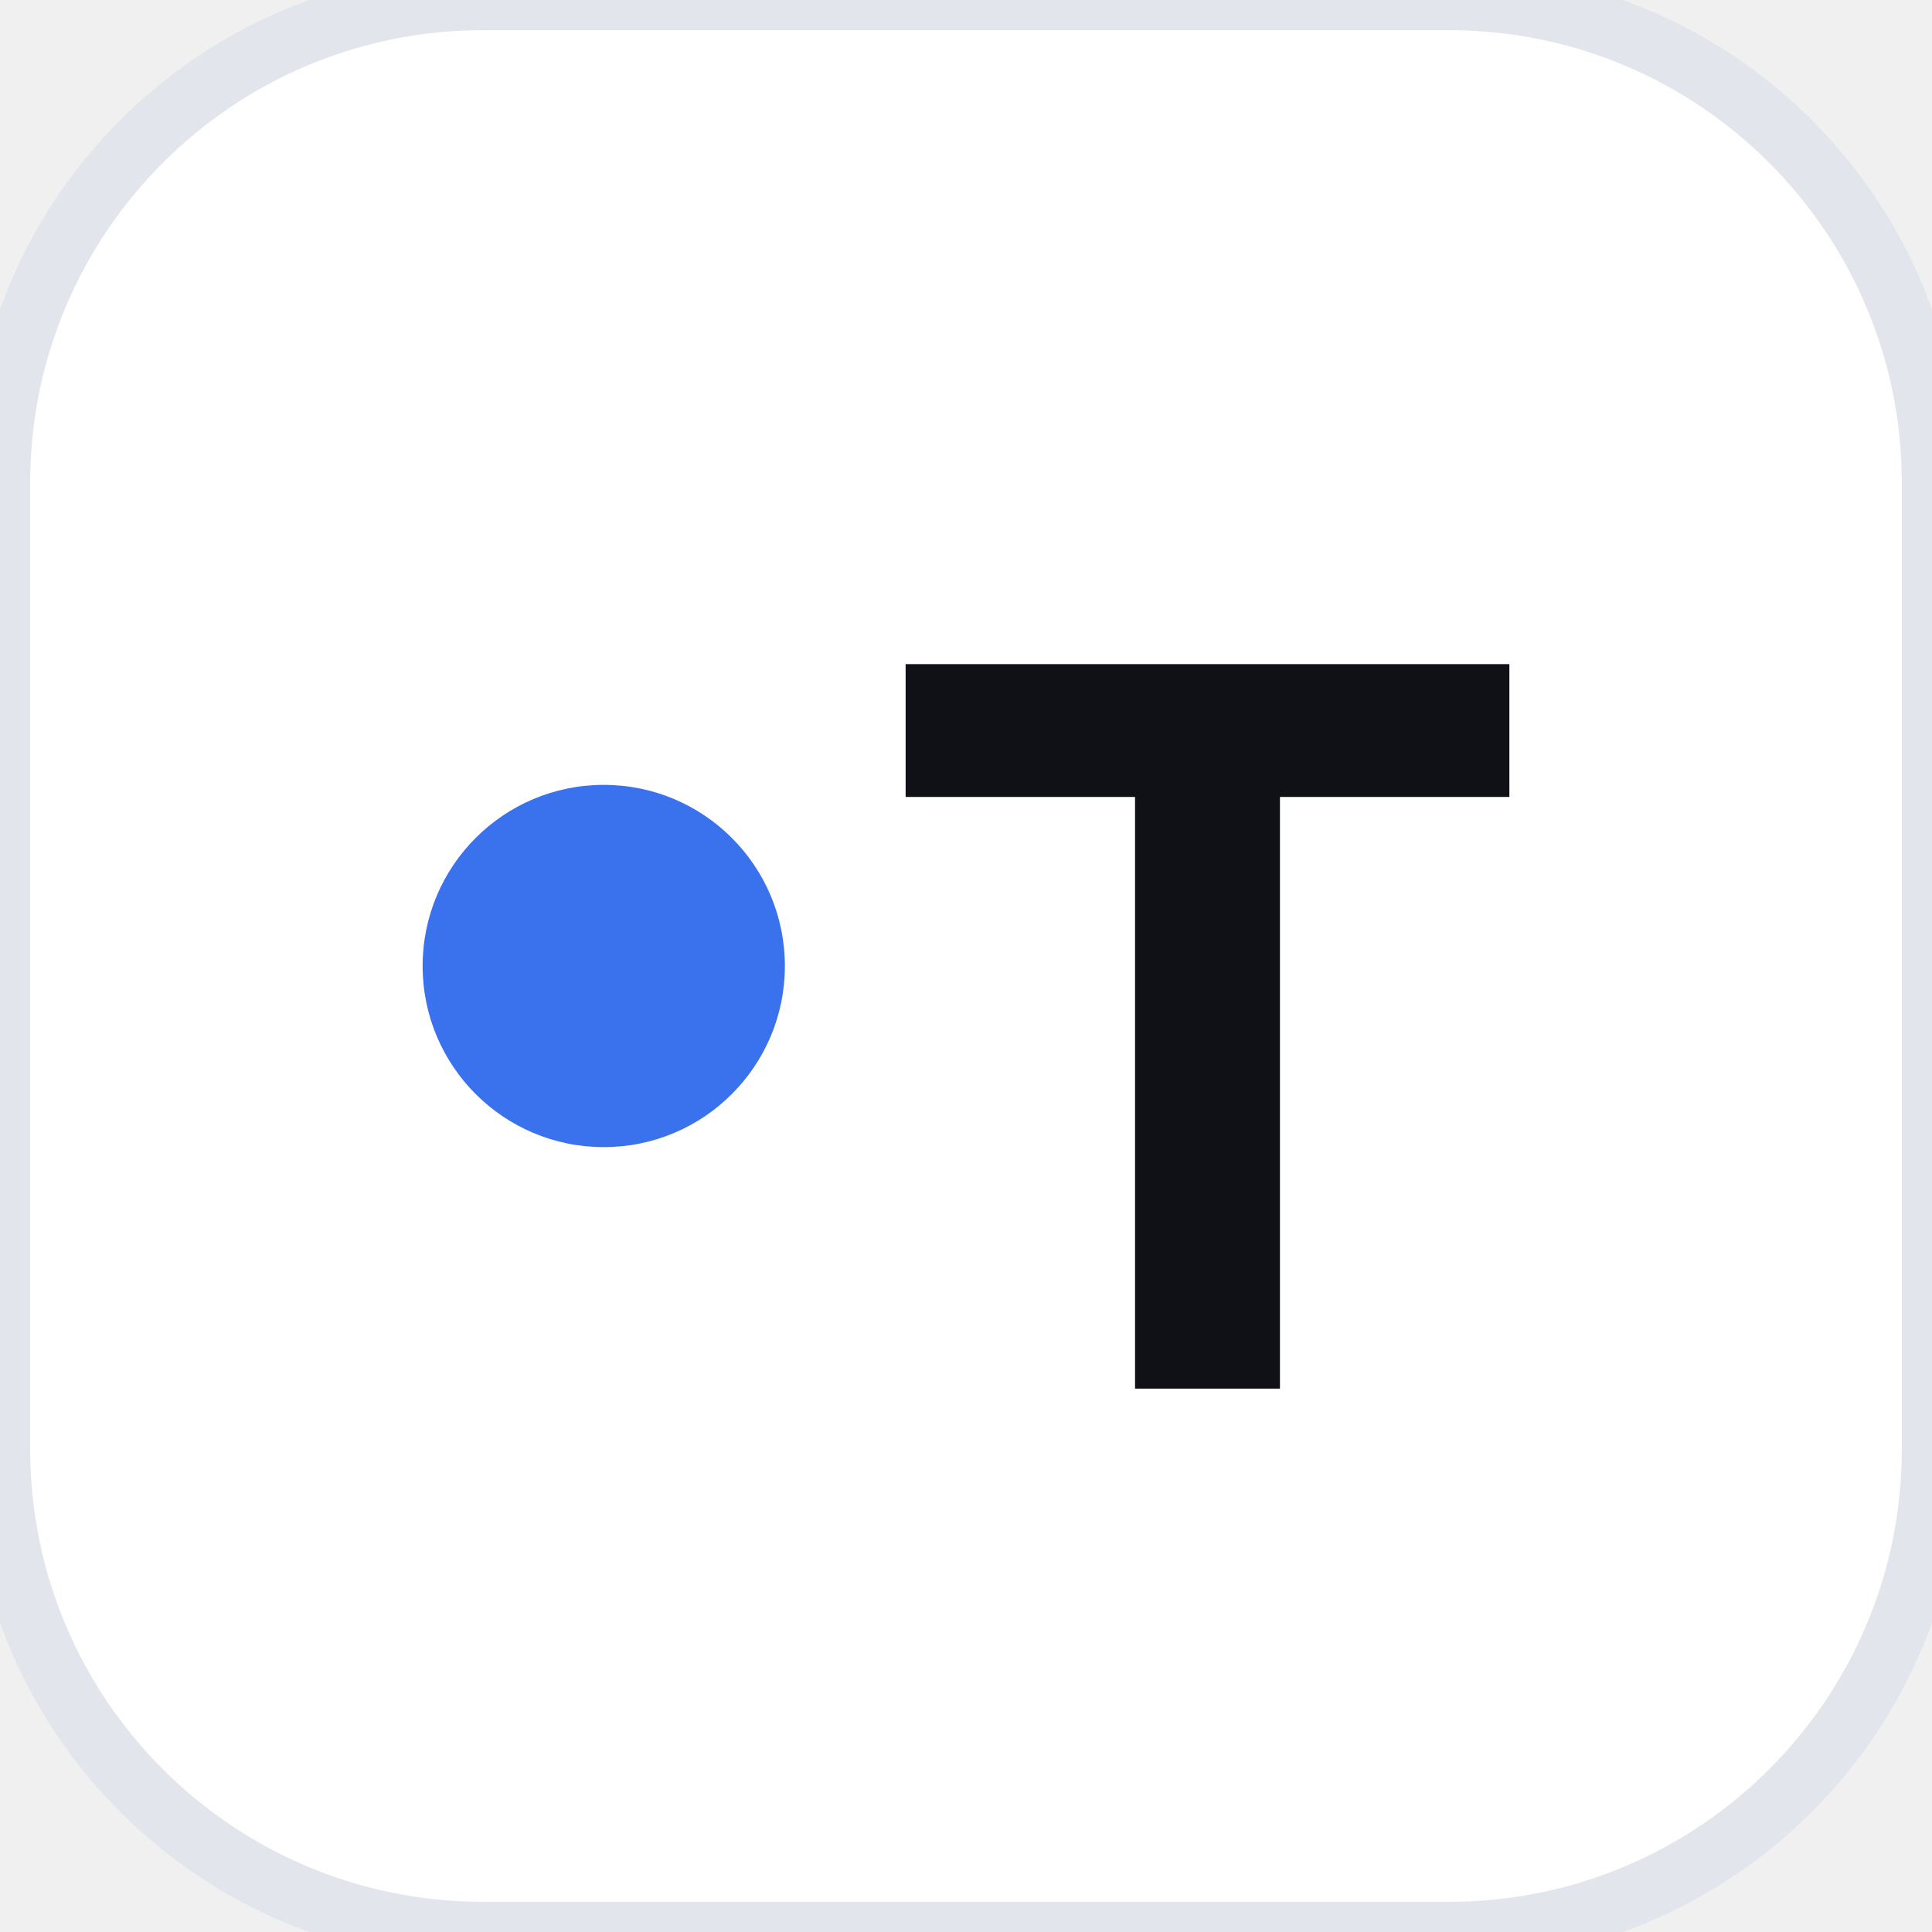
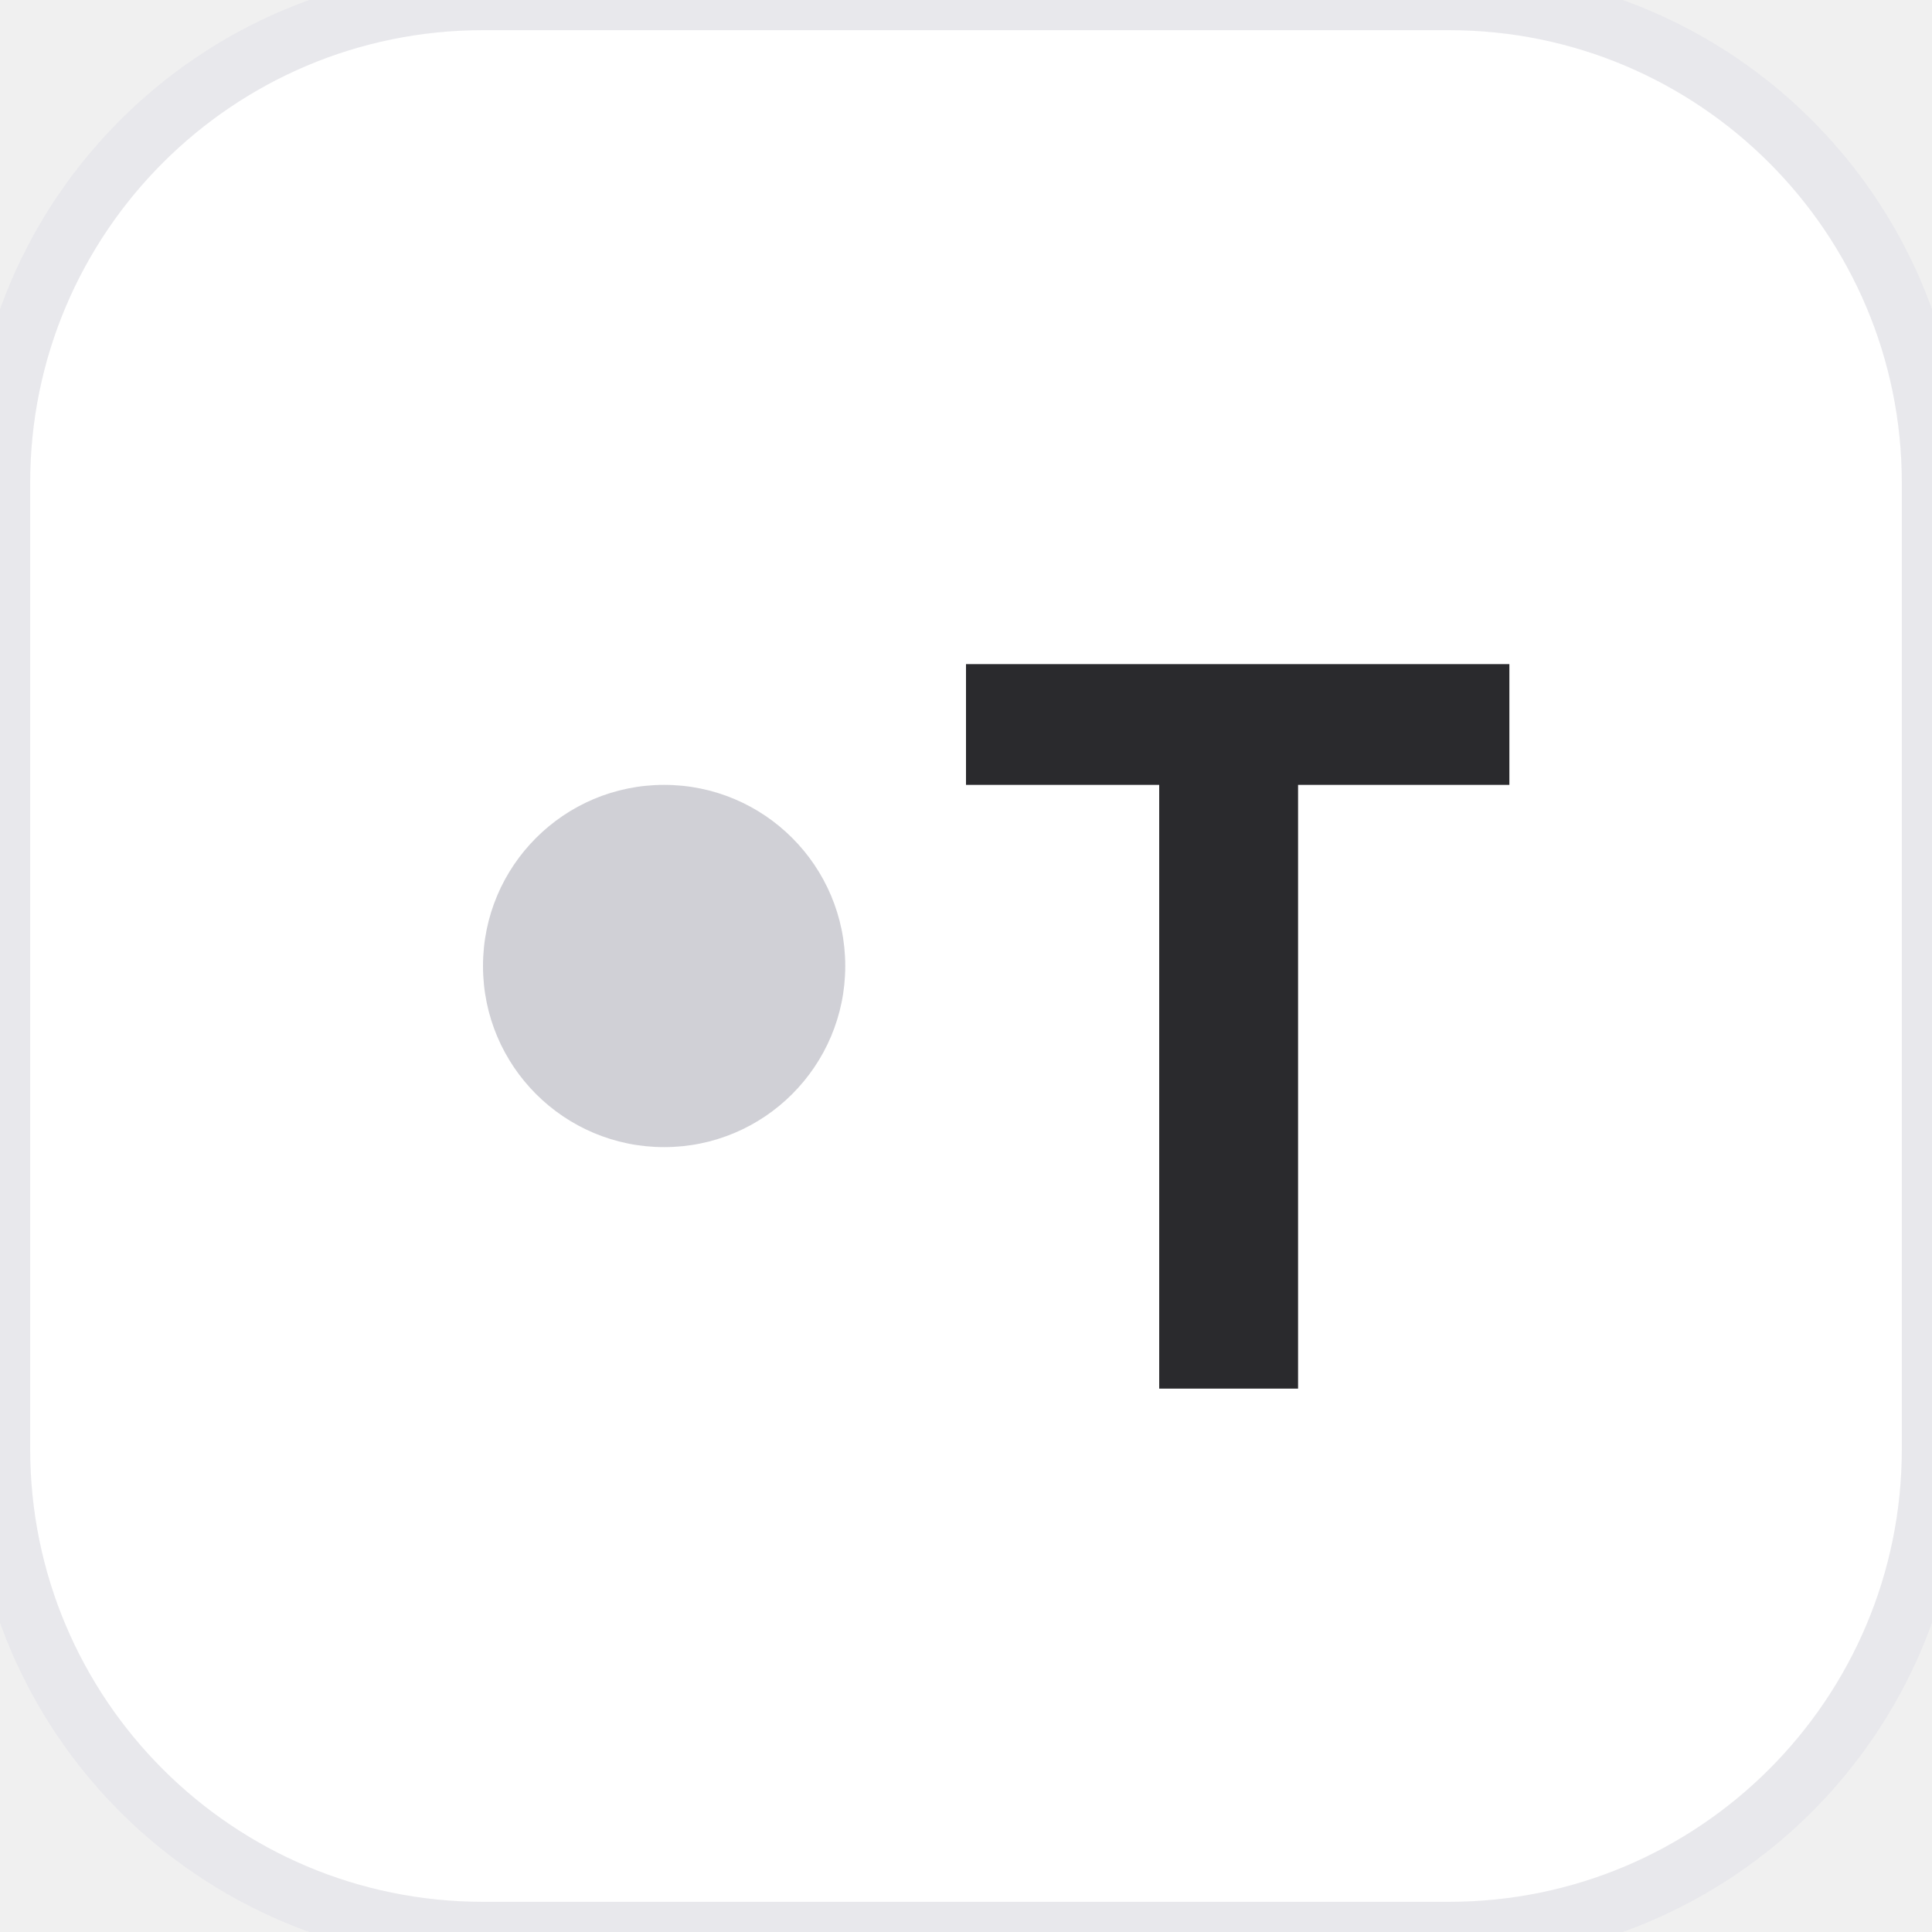
<svg xmlns="http://www.w3.org/2000/svg" viewBox="0 0 32 32" fill="none">
-   <rect width="32" height="32" rx="8" fill="#ffffff" stroke="#e2e5eb" stroke-width="1" />
-   <circle cx="10" cy="16" r="3" fill="#2563eb" opacity="0.9" />
-   <path d="M15 11h10v2.2h-3.8v9.8H18.8V13.2H15V11z" fill="#0f1117" />
+   <rect width="32" height="32" rx="8" fill="#ffffff" stroke="#e8e8ec" stroke-width="1" />
+   <circle cx="11" cy="16" r="3" fill="#d0d0d6" />
+   <path d="M16 11h9v2h-3.5v10h-2.3V13H16v-2z" fill="#2a2a2d" />
</svg>
